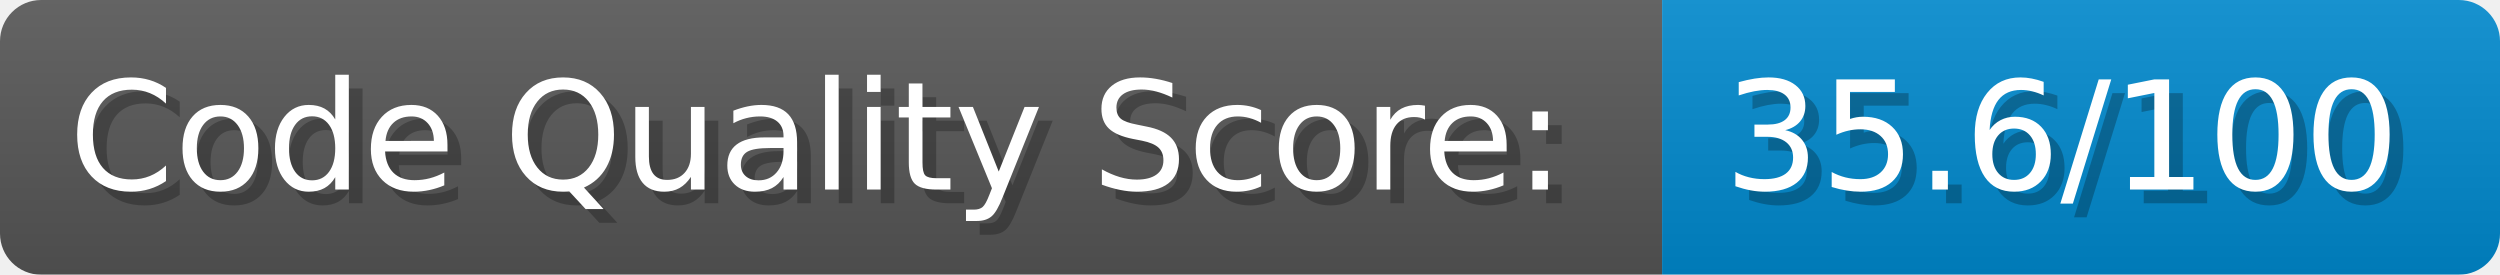
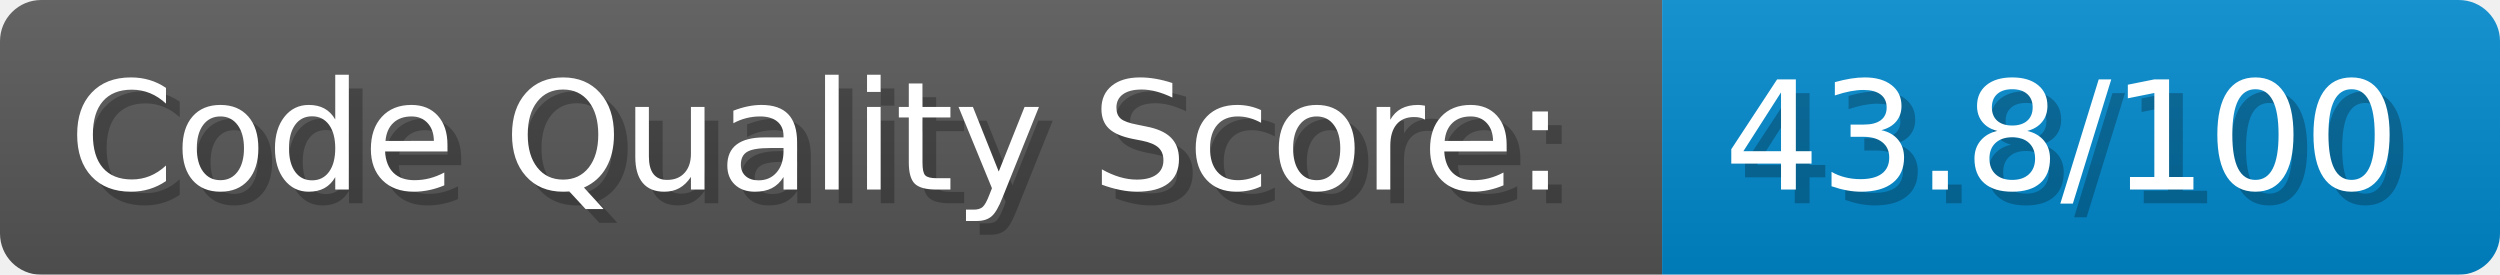
- <svg xmlns="http://www.w3.org/2000/svg" width="273" height="30" viewBox="0 0 1820 200" role="img" aria-label="Code Quality Score:: 35.6/100">
+ <svg xmlns="http://www.w3.org/2000/svg" width="273" height="30" viewBox="0 0 1820 200" role="img" aria-label="Code Quality Score:: 43.8/100">
  <linearGradient id="a" x2="0" y2="100%">
    <stop offset="0" stop-opacity=".1" stop-color="#EEE" />
    <stop offset="1" stop-opacity=".1" />
  </linearGradient>
  <mask id="m">
    <rect width="1820" height="200" rx="30" fill="#FFF" />
  </mask>
  <g mask="url(#m)">
    <rect width="1210" height="200" fill="#555" />
    <rect width="610" height="200" fill="#08C" x="1210" />
    <rect width="1820" height="200" fill="url(#a)" />
  </g>
  <g aria-hidden="true" fill="#fff" text-anchor="start" font-family="Verdana,DejaVu Sans,sans-serif" font-size="110">
    <text x="60" y="148" textLength="1110" fill="#000" opacity="0.25">Code Quality Score:</text>
    <text x="50" y="138" textLength="1110">Code Quality Score:</text>
-     <text x="1265" y="148" textLength="510" fill="#000" opacity="0.25">35.6/100</text>
-     <text x="1255" y="138" textLength="510">35.6/100</text>
+     <text x="1265" y="148" textLength="510" fill="#000" opacity="0.25">43.8/100</text>
+     <text x="1255" y="138" textLength="510">43.8/100</text>
  </g>
</svg>
